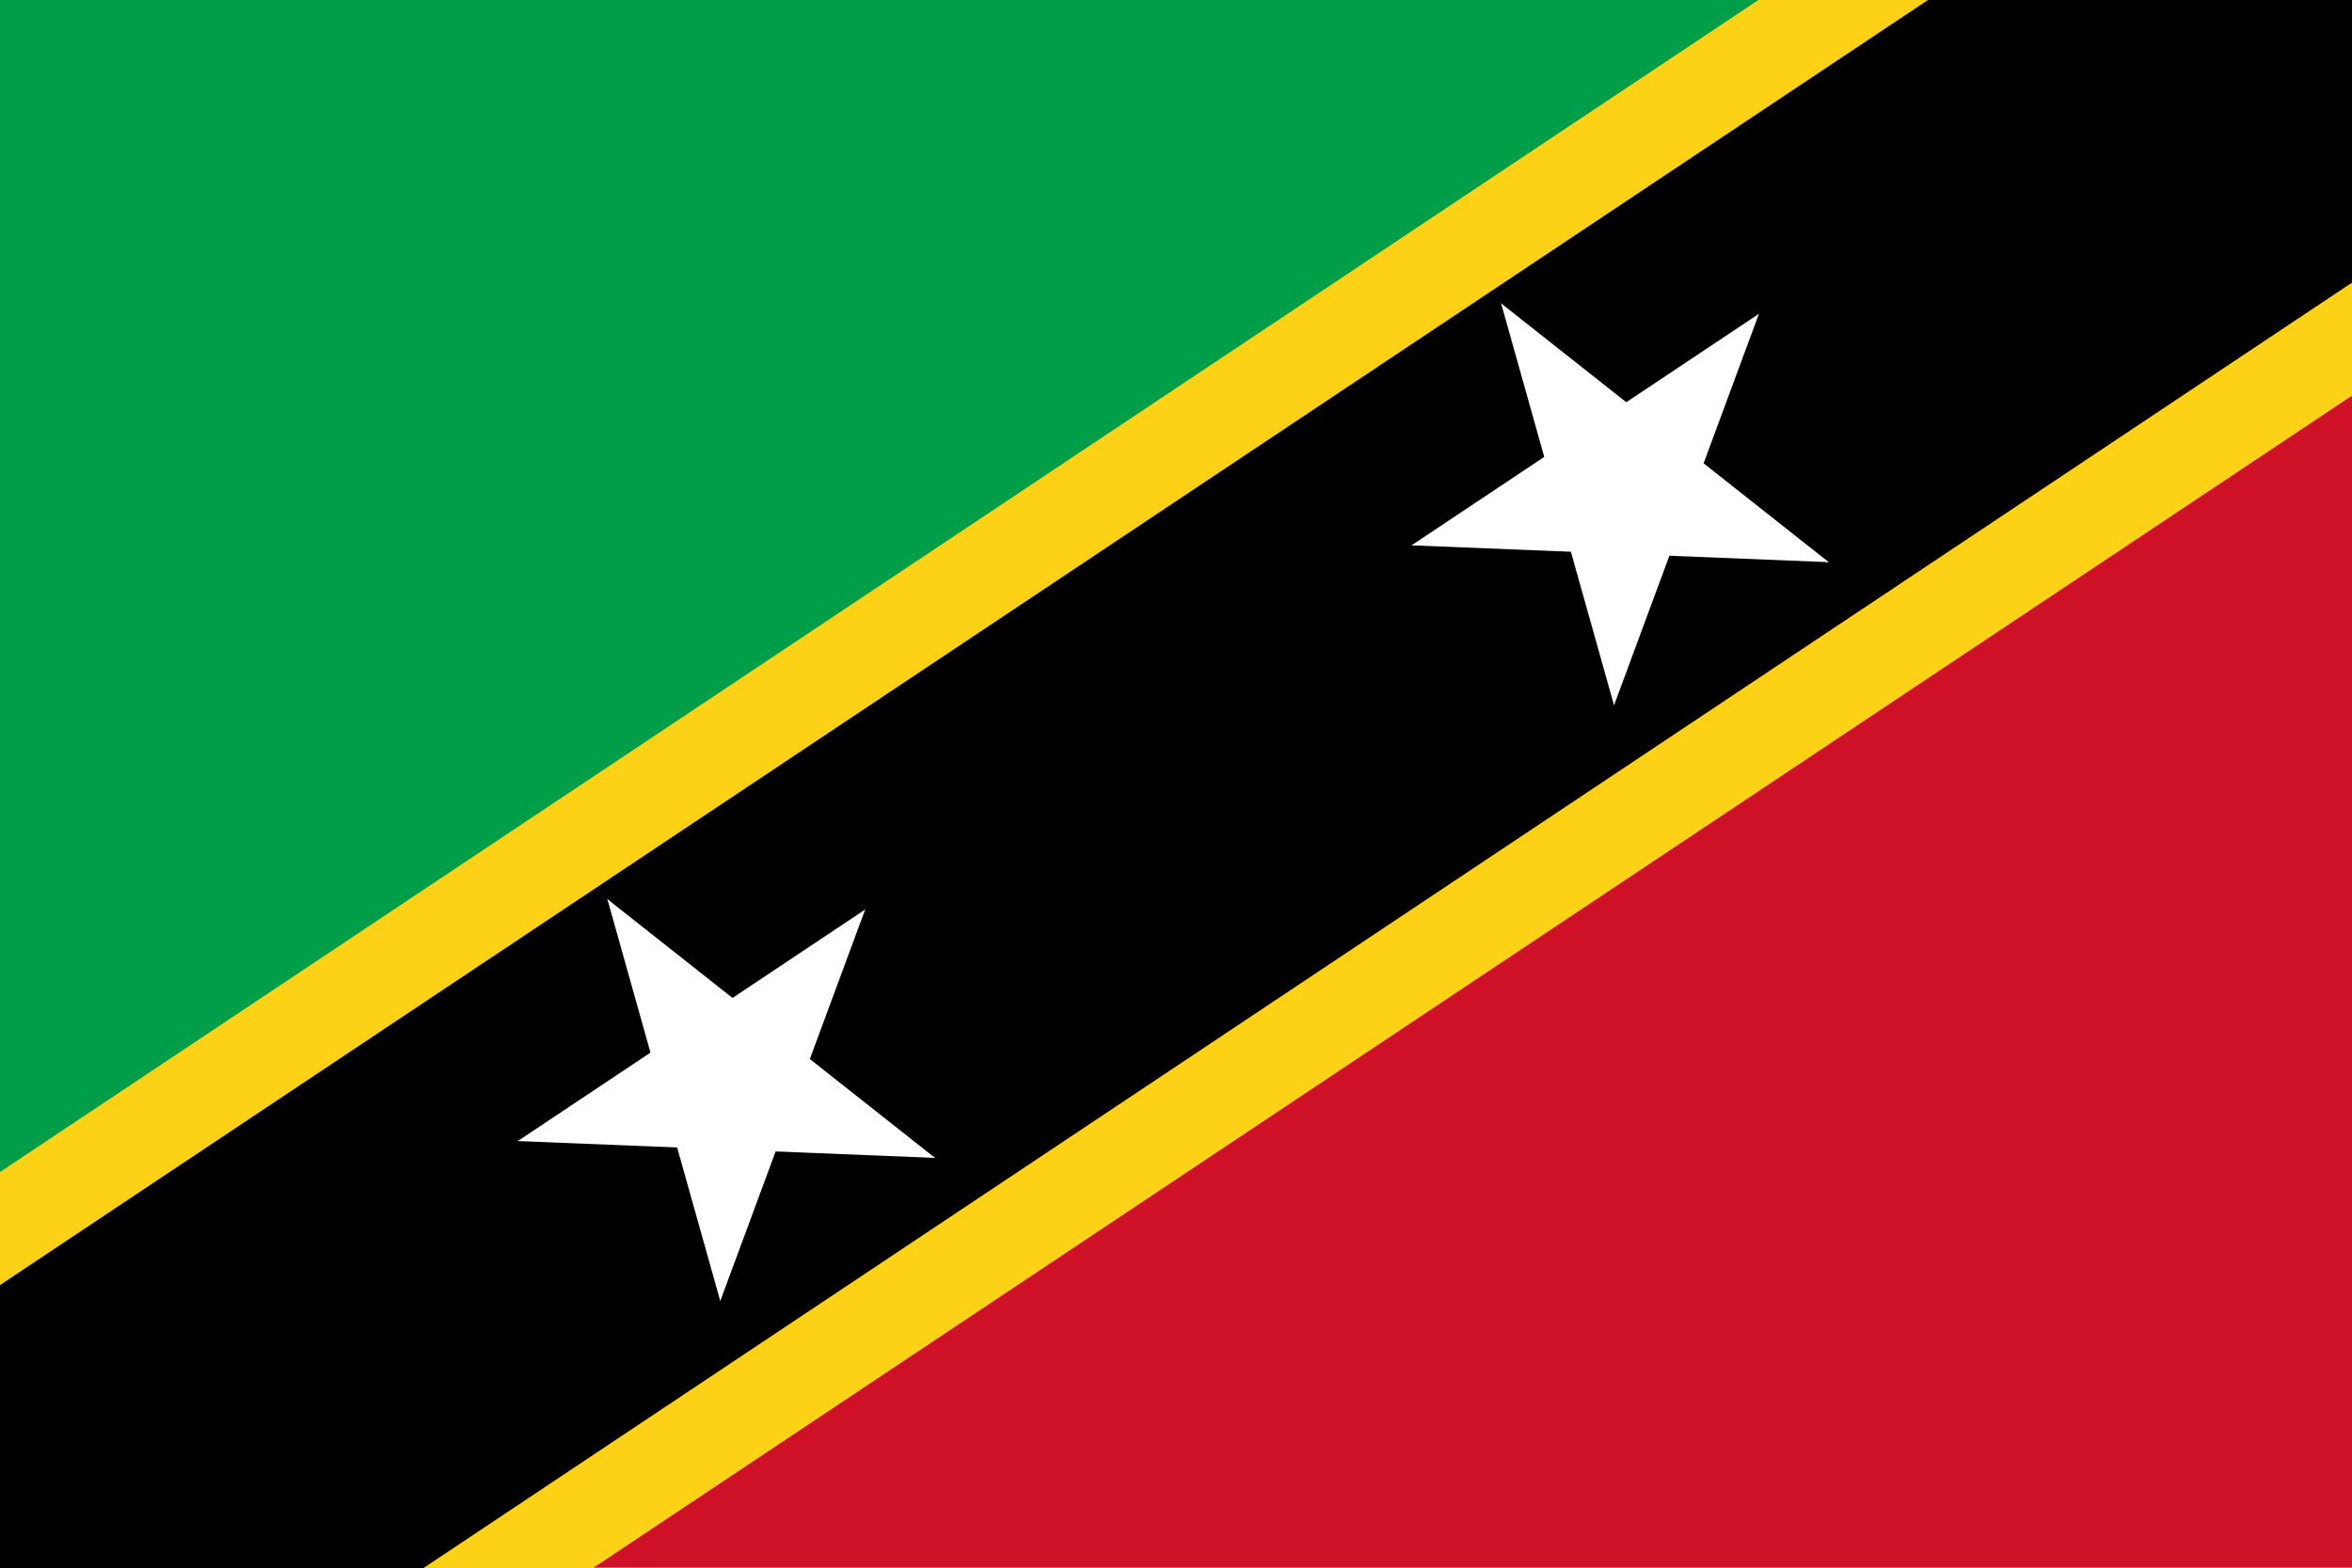
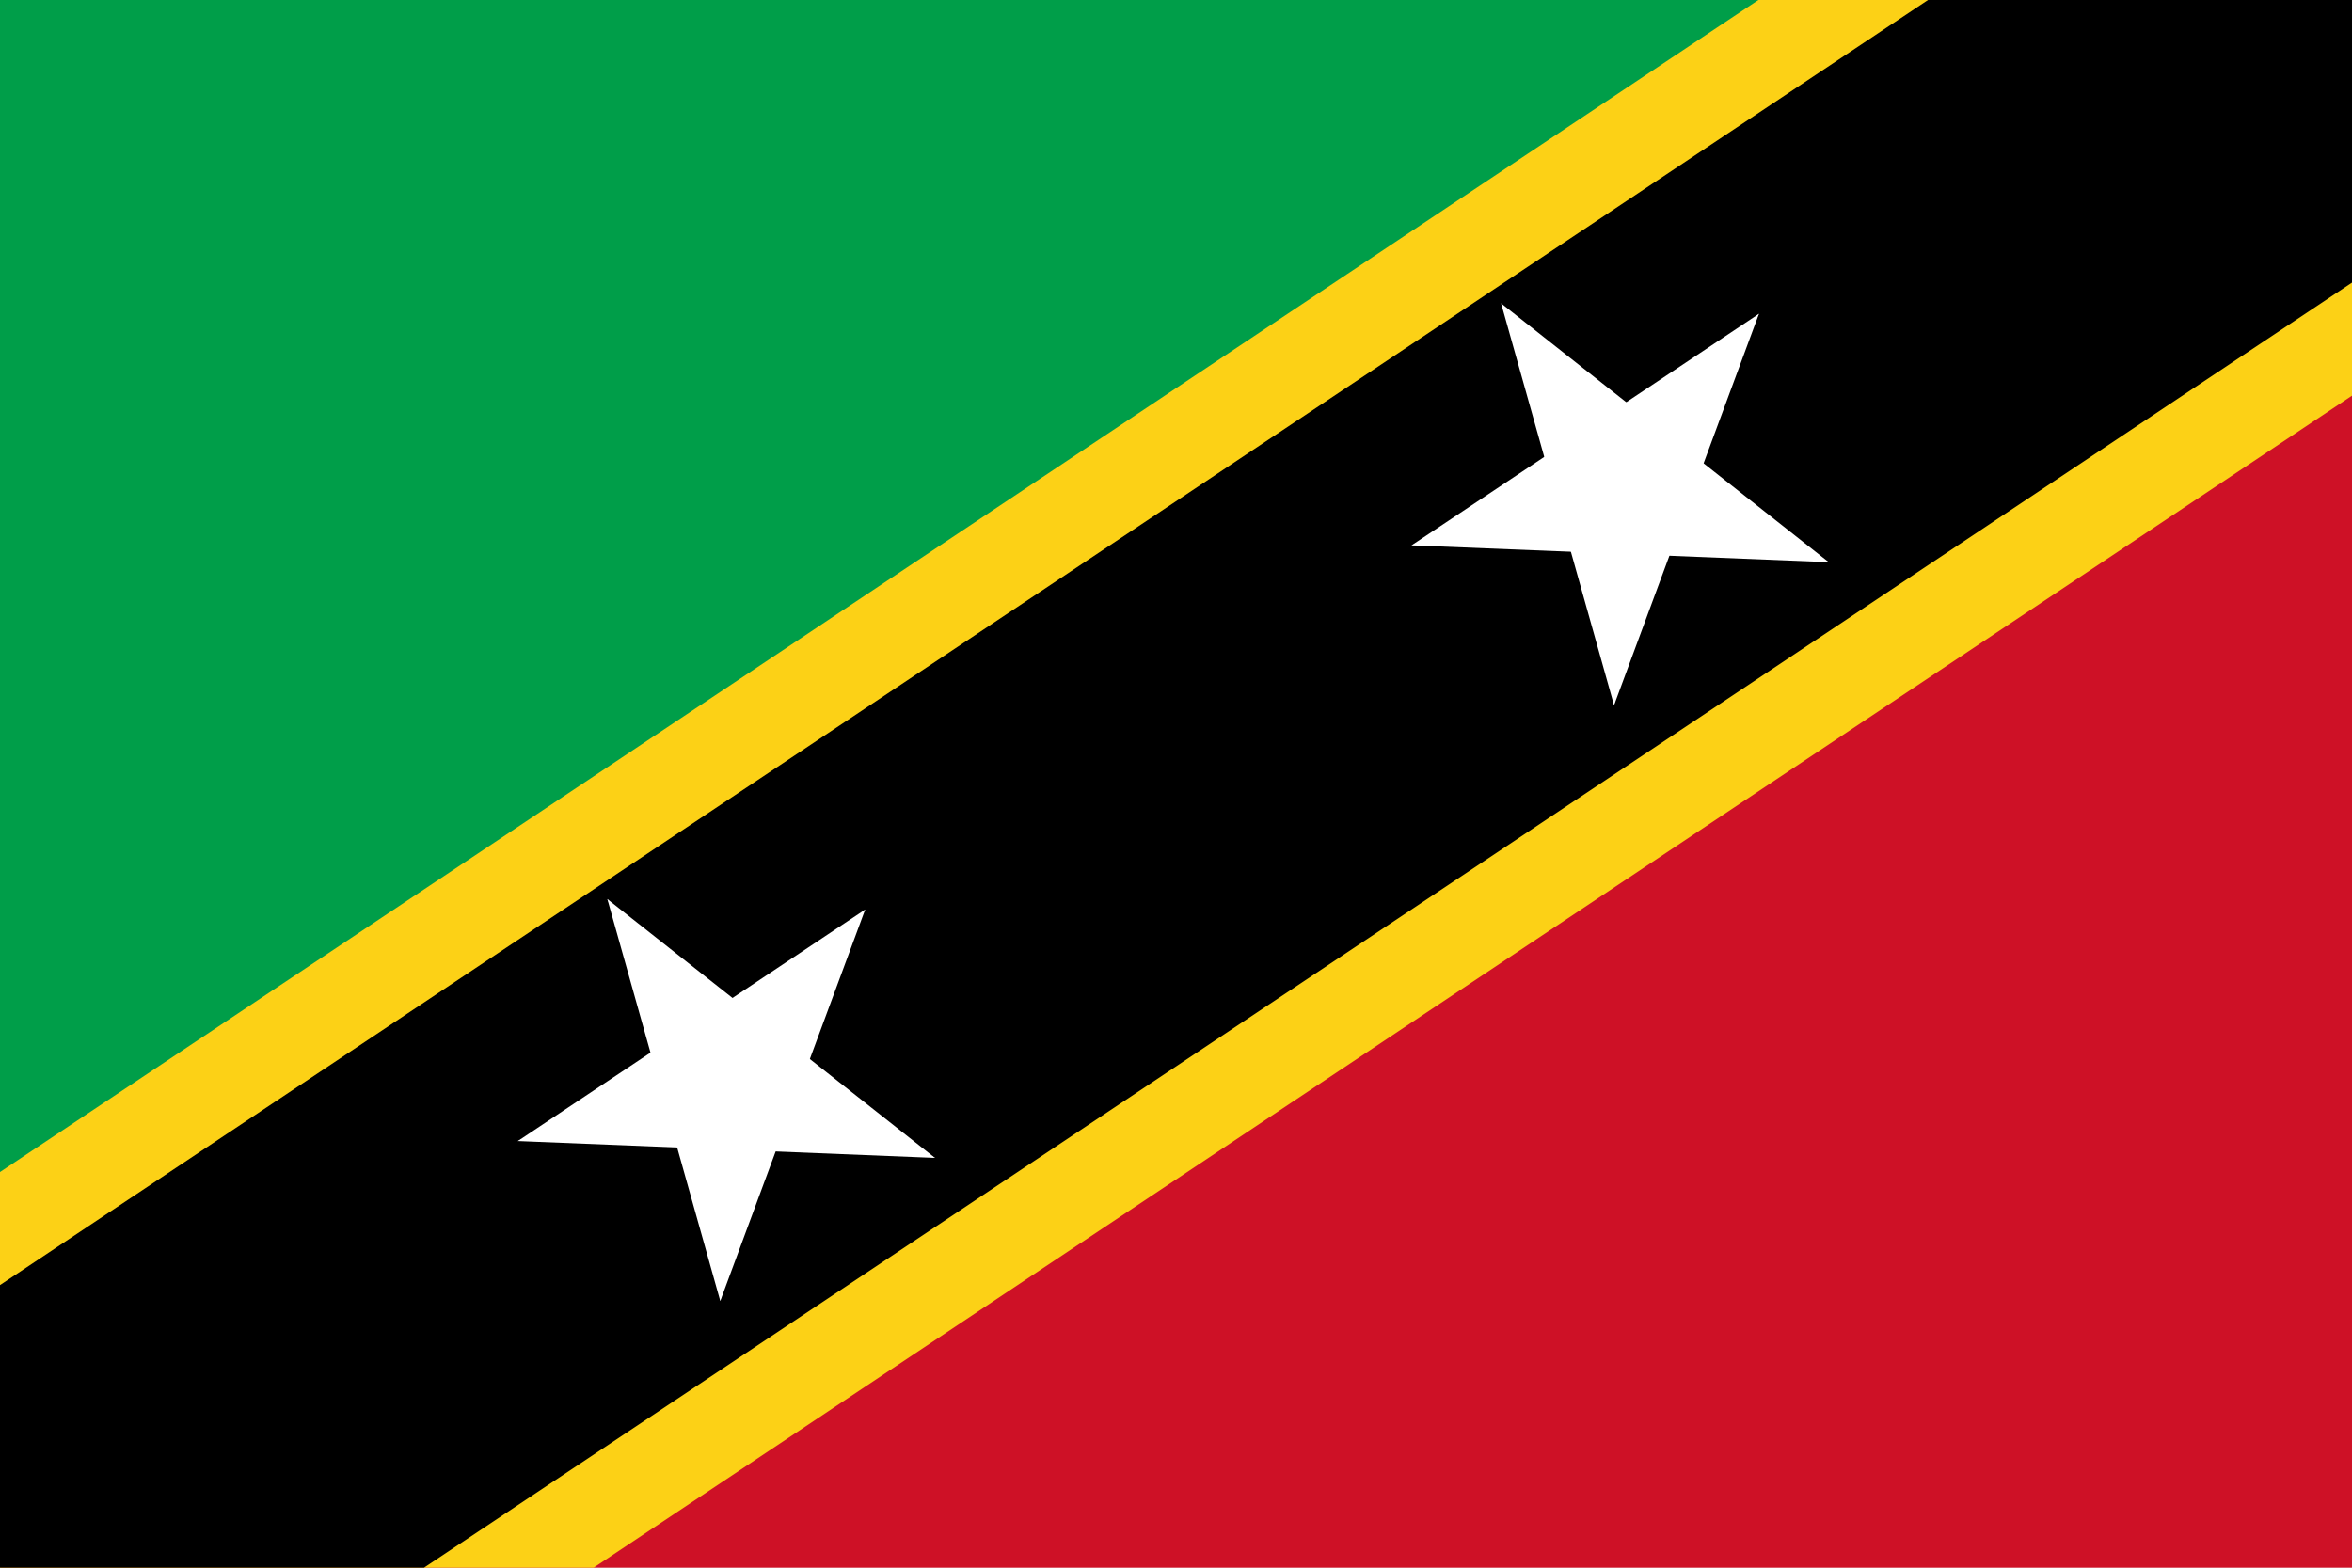
- <svg xmlns="http://www.w3.org/2000/svg" xmlns:xlink="http://www.w3.org/1999/xlink" viewBox="0 0 750 500">
+ <svg xmlns="http://www.w3.org/2000/svg" data-name="Layer 1" viewBox="0 0 750 500">
  <defs>
- </defs>
-   <path d="M750,0H0V500" fill="#009e49" />
-   <path d="M0,500H750V0" fill="#ce1126" />
-   <path d="M0,500 750,0" stroke="#fcd116" stroke-width="210" />
-   <path d="M0,500 750,0" stroke="#000" stroke-width="150" />
-   <g id="star" transform="translate(517.5,155) rotate(-33.69)" fill="#fff">
-     <g id="c">
-       <path id="t" d="M0,-70V0H35" transform="rotate(18,0,-70)" />
-       <use xlink:href="#t" transform="scale(-1,1)" />
+     <clipPath id="a">
+       <path fill="none" d="M0 0h750v500H0z" />
+     </clipPath>
+   </defs>
+   <g clip-path="url(#a)">
+     <path d="M750 0H0v500" fill="#009e49" />
+     <path d="M0 500h750V0" fill="#ce1126" />
+     <path d="M0 500L750 0" stroke="#fcd116" stroke-width="210" />
+     <path d="M0 500L750 0" stroke="#000" stroke-width="150" />
+     <g fill="#fff">
+       <path d="M478.671 96.756l18.93 67.392 33.7-9.465" />
+       <path data-name="t" d="M478.671 96.756l54.927 43.4-21.7 27.463" />
+       <g data-name="c">
+         <path data-name="t" d="M560.894 100.073L502.651 138.9l19.414 29.122" />
+         <path data-name="t" d="M560.894 100.073l-24.3 65.648-32.824-12.148" />
+       </g>
+       <g data-name="c">
+         <path data-name="t" d="M583.148 179.3l-54.927-43.4-21.7 27.463" />
+         <path data-name="t" d="M583.148 179.3l-69.943-2.821 1.411-34.972" />
+       </g>
+       <g data-name="c">
+         <path data-name="t" d="M514.679 224.943l24.3-65.648-32.824-12.148" />
+         <path data-name="t" d="M514.679 224.943l-18.931-67.392 33.7-9.465" />
+       </g>
+       <g data-name="c">
+         <path data-name="t" d="M450.108 173.93l69.943 2.822 1.411-34.972" />
+         <path data-name="t" d="M450.108 173.93l58.244-38.83 19.414 29.122" />
+       </g>
    </g>
-     <use xlink:href="#c" transform="rotate(72)" />
-     <use xlink:href="#c" transform="rotate(144)" />
-     <use xlink:href="#c" transform="rotate(216)" />
-     <use xlink:href="#c" transform="rotate(288)" />
+     <g data-name="star" fill="#fff">
+       <g data-name="c">
+         <path data-name="t" d="M193.671 286.756l18.93 67.392 33.7-9.465" />
+         <path data-name="t" d="M193.671 286.756l54.927 43.4-21.7 27.463" />
+       </g>
+       <g data-name="c">
+         <path data-name="t" d="M275.894 290.073L217.651 328.9l19.414 29.122" />
+         <path data-name="t" d="M275.894 290.073l-24.3 65.648-32.824-12.148" />
+       </g>
+       <g data-name="c">
+         <path data-name="t" d="M298.148 369.3l-54.927-43.4-21.7 27.463" />
+         <path data-name="t" d="M298.148 369.3l-69.943-2.821 1.411-34.972" />
+       </g>
+       <g data-name="c">
+         <path data-name="t" d="M229.679 414.943l24.3-65.648-32.824-12.148" />
+         <path data-name="t" d="M229.679 414.943l-18.931-67.392 33.7-9.465" />
+       </g>
+       <g data-name="c">
+         <path data-name="t" d="M165.108 363.93l69.943 2.822 1.411-34.972" />
+         <path data-name="t" d="M165.108 363.93l58.244-38.83 19.414 29.122" />
+       </g>
+     </g>
  </g>
-   <use xlink:href="#star" transform="translate(-285,190)" />
</svg>
